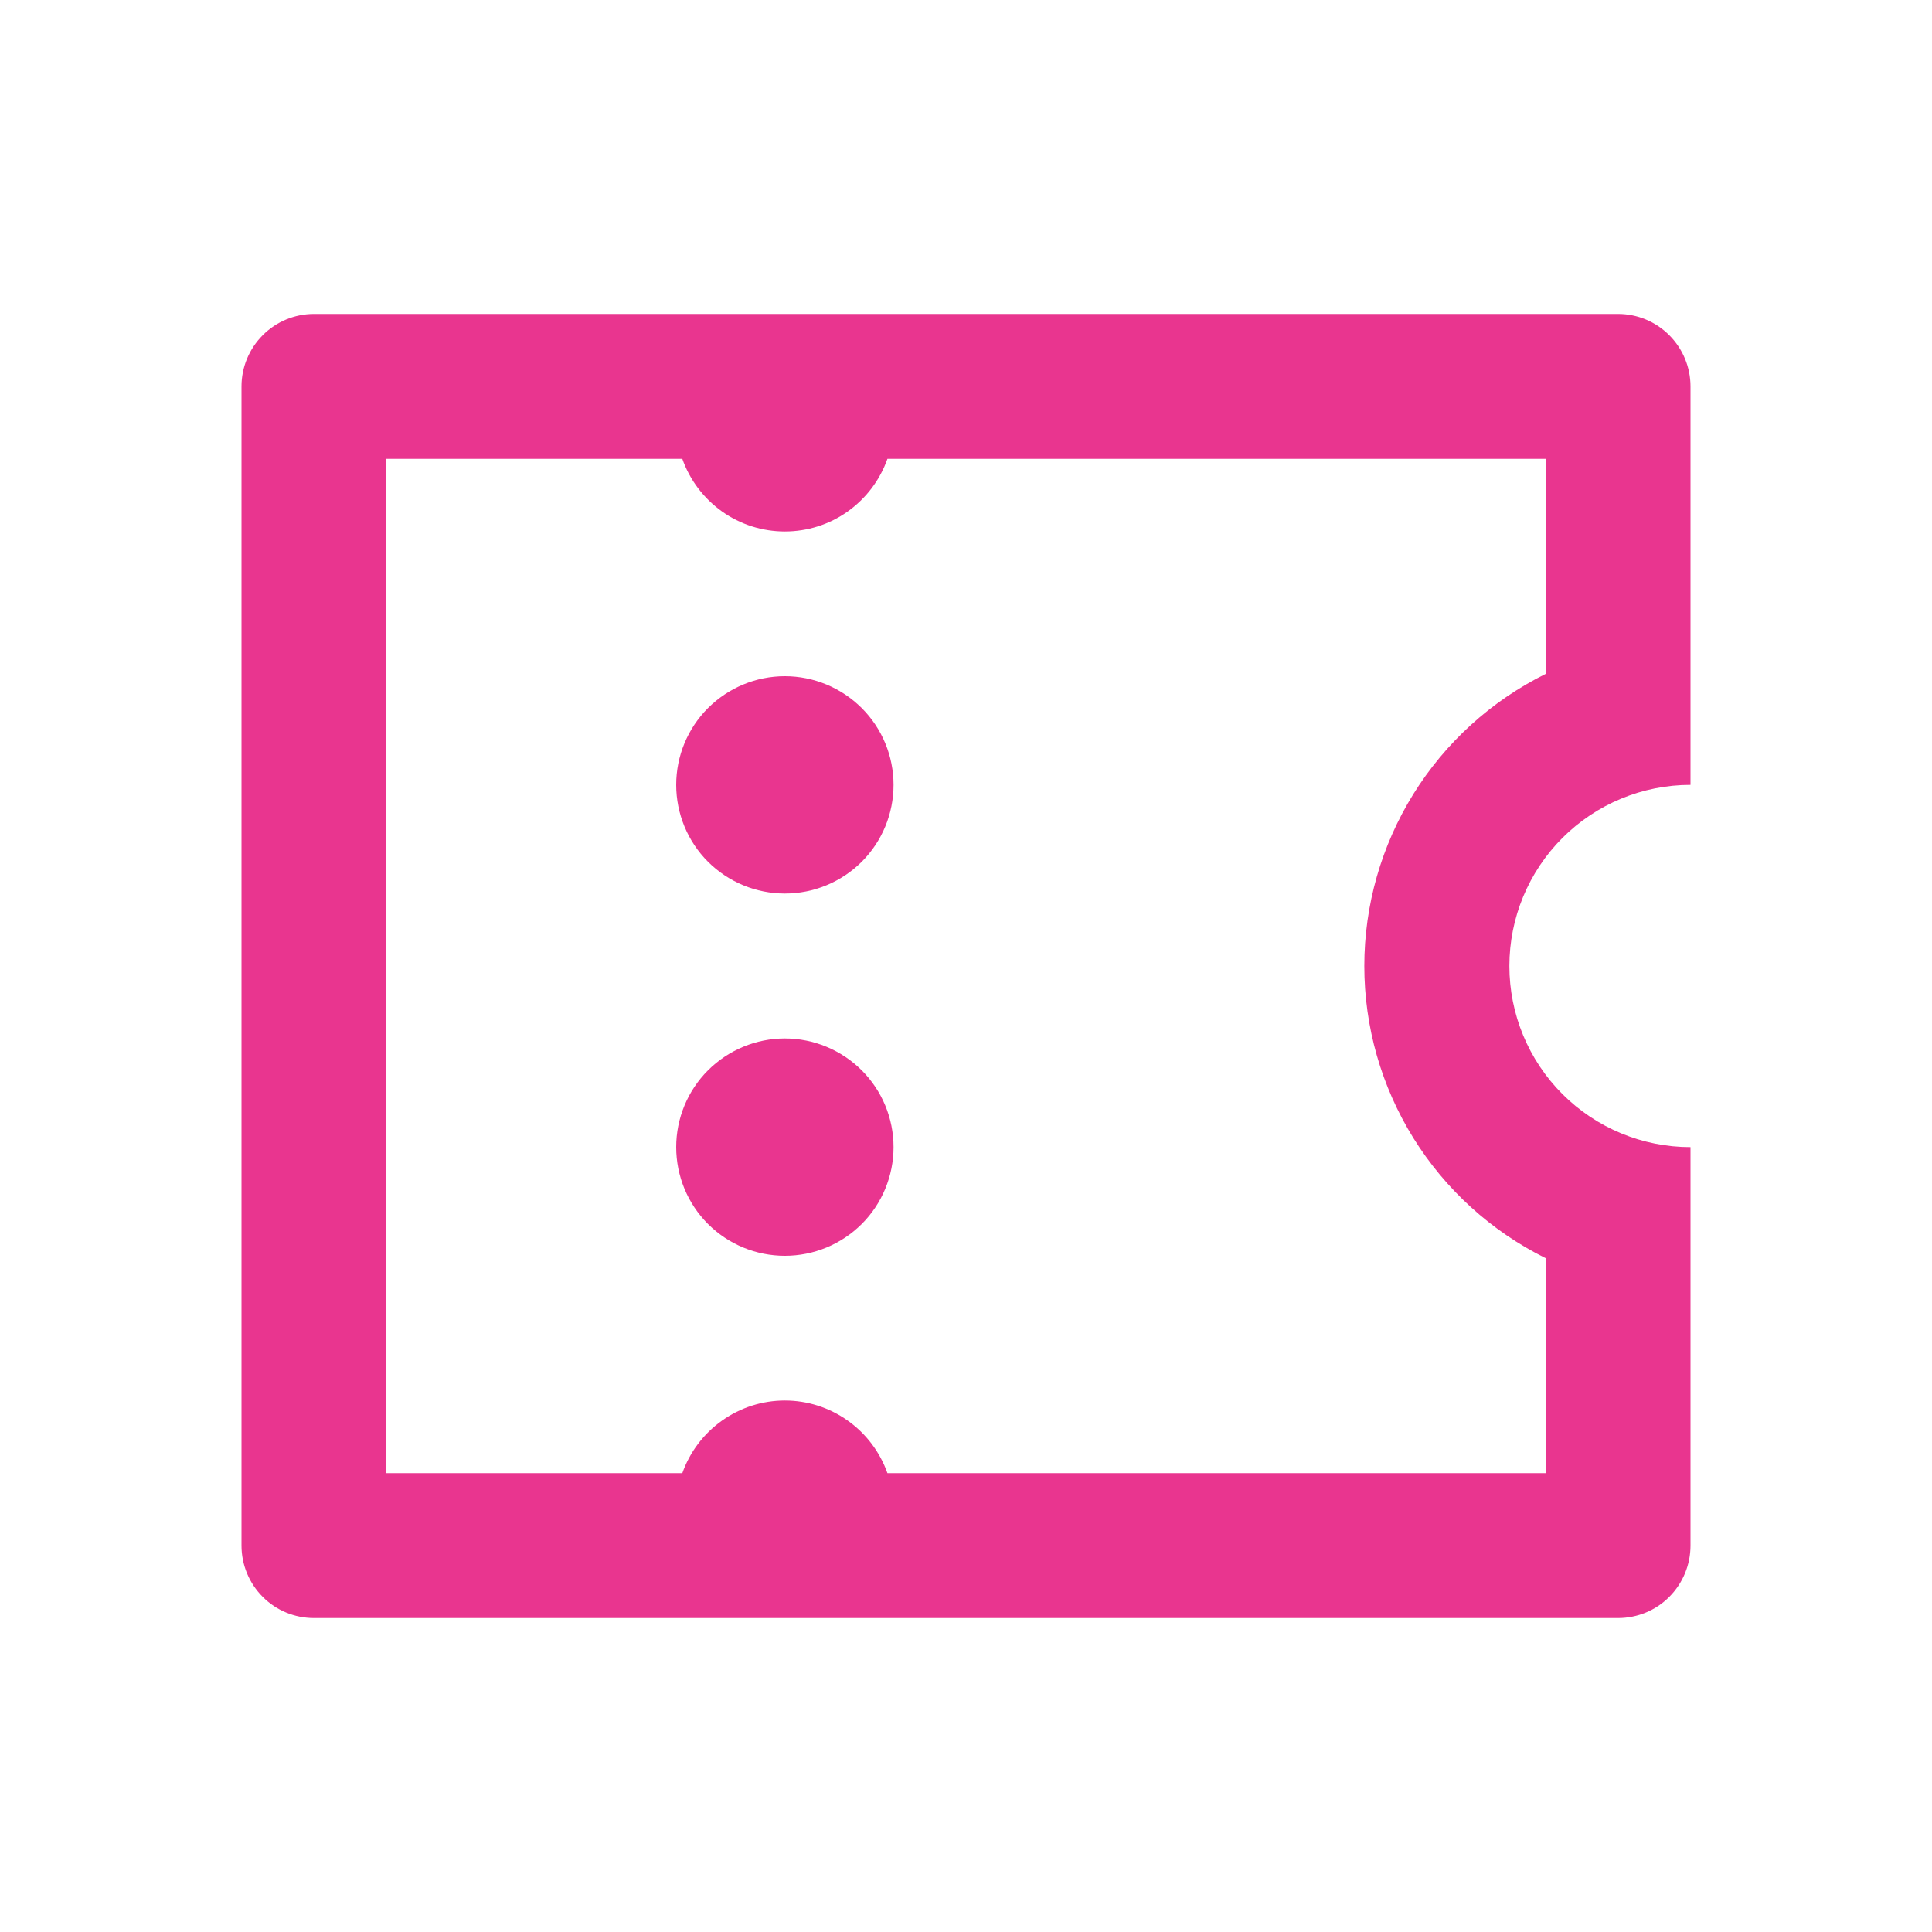
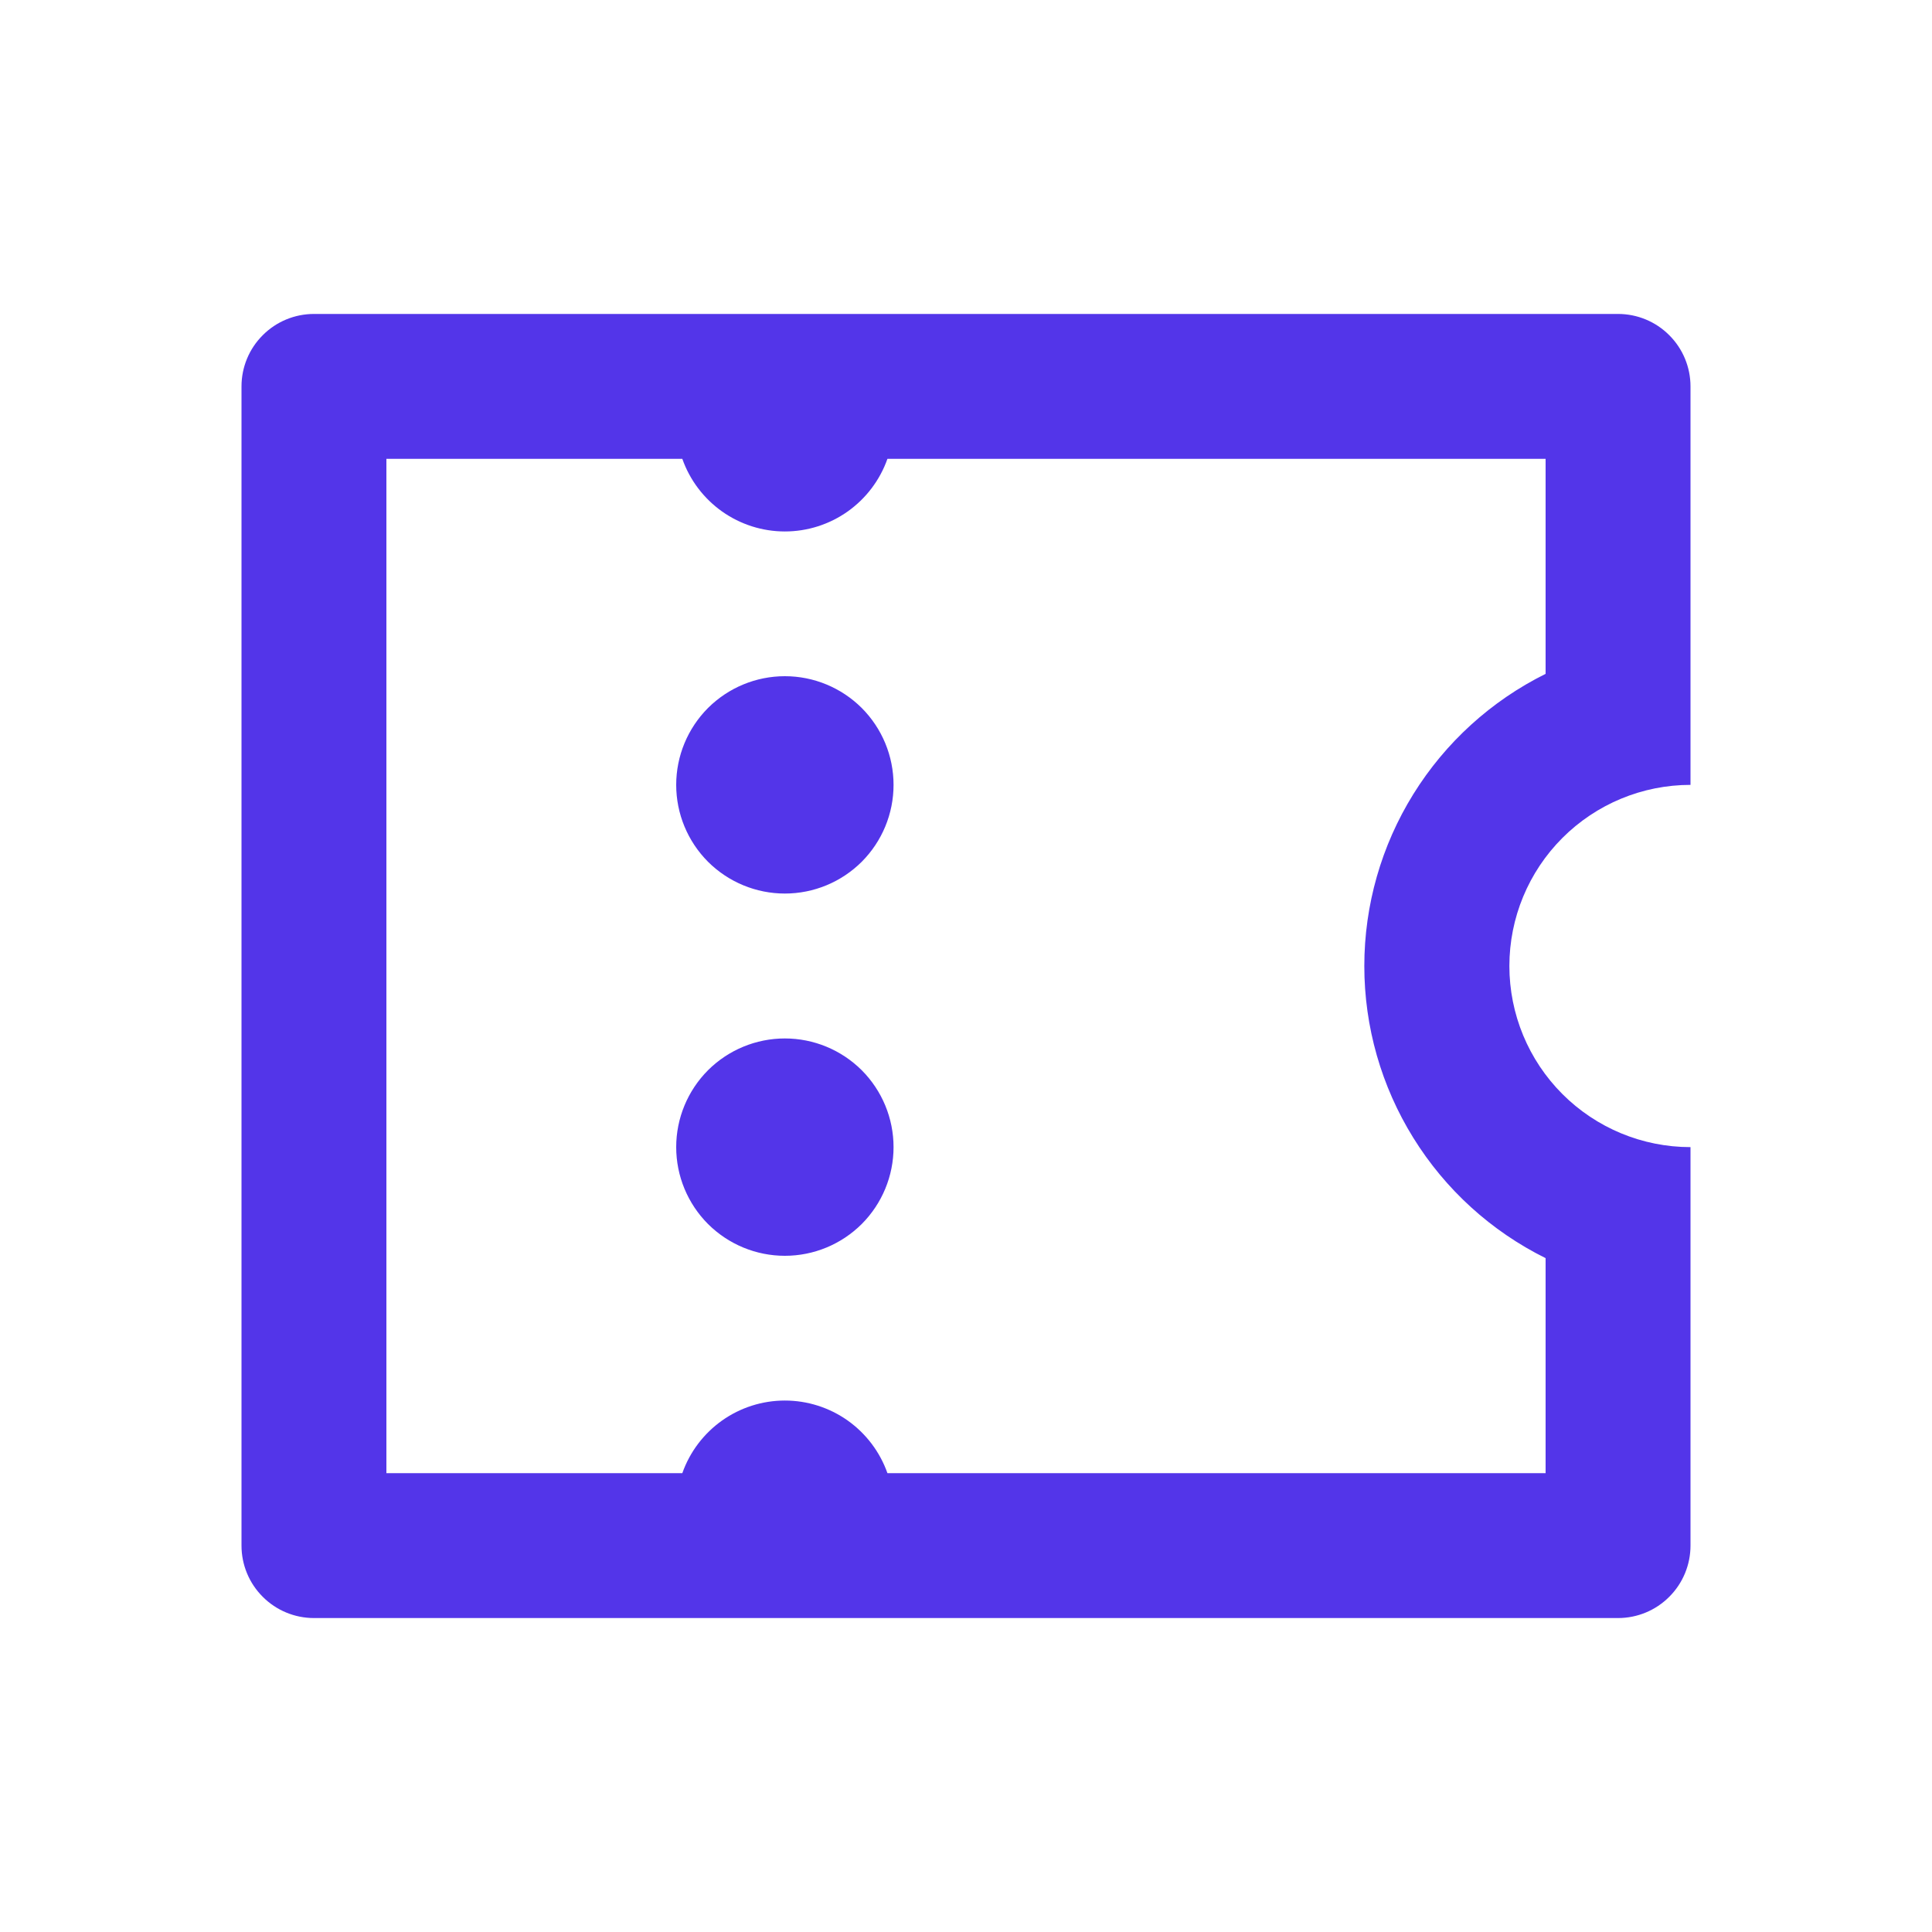
<svg xmlns="http://www.w3.org/2000/svg" width="24" height="24" viewBox="0 0 24 24" fill="none">
-   <path d="M3 4.8C3 4.562 3.095 4.333 3.264 4.164C3.432 3.995 3.661 3.9 3.9 3.9H20.1C20.339 3.9 20.568 3.995 20.736 4.164C20.905 4.333 21 4.562 21 4.8V9.75C20.403 9.75 19.831 9.987 19.409 10.409C18.987 10.831 18.75 11.404 18.75 12C18.75 12.597 18.987 13.169 19.409 13.591C19.831 14.013 20.403 14.25 21 14.25V19.2C21 19.439 20.905 19.668 20.736 19.837C20.568 20.006 20.339 20.1 20.1 20.1H3.9C3.661 20.1 3.432 20.006 3.264 19.837C3.095 19.668 3 19.439 3 19.2V4.8ZM8.476 18.3C8.569 18.037 8.742 17.808 8.97 17.647C9.198 17.485 9.47 17.398 9.75 17.398C10.03 17.398 10.302 17.485 10.53 17.647C10.758 17.808 10.931 18.037 11.024 18.3H19.2V15.629C18.524 15.294 17.955 14.777 17.557 14.136C17.159 13.495 16.948 12.755 16.948 12C16.948 11.246 17.159 10.506 17.557 9.865C17.955 9.224 18.524 8.707 19.2 8.372V5.7H11.024C10.931 5.964 10.758 6.192 10.53 6.354C10.302 6.516 10.03 6.602 9.75 6.602C9.47 6.602 9.198 6.516 8.97 6.354C8.742 6.192 8.569 5.964 8.476 5.7H4.8V18.3H8.476ZM9.75 11.1C9.392 11.1 9.049 10.958 8.795 10.705C8.542 10.452 8.4 10.108 8.4 9.75C8.4 9.392 8.542 9.049 8.795 8.796C9.049 8.543 9.392 8.4 9.75 8.4C10.108 8.4 10.451 8.543 10.705 8.796C10.958 9.049 11.1 9.392 11.1 9.75C11.1 10.108 10.958 10.452 10.705 10.705C10.451 10.958 10.108 11.1 9.75 11.1ZM9.75 15.6C9.392 15.6 9.049 15.458 8.795 15.205C8.542 14.952 8.4 14.608 8.4 14.25C8.4 13.892 8.542 13.549 8.795 13.296C9.049 13.043 9.392 12.9 9.75 12.9C10.108 12.9 10.451 13.043 10.705 13.296C10.958 13.549 11.1 13.892 11.1 14.25C11.1 14.608 10.958 14.952 10.705 15.205C10.451 15.458 10.108 15.6 9.75 15.6Z" fill="#E9358F" />
+   <path d="M3 4.8C3 4.561 3.095 4.332 3.264 4.164C3.432 3.995 3.661 3.9 3.9 3.9H20.1C20.339 3.9 20.568 3.995 20.736 4.164C20.905 4.332 21 4.561 21 4.8V9.75C20.403 9.75 19.831 9.987 19.409 10.409C18.987 10.831 18.75 11.403 18.75 12C18.75 12.597 18.987 13.169 19.409 13.591C19.831 14.013 20.403 14.25 21 14.25V19.2C21 19.439 20.905 19.668 20.736 19.836C20.568 20.005 20.339 20.1 20.1 20.1H3.9C3.661 20.1 3.432 20.005 3.264 19.836C3.095 19.668 3 19.439 3 19.2V4.8ZM8.476 18.3C8.569 18.036 8.742 17.808 8.97 17.646C9.198 17.485 9.47 17.398 9.75 17.398C10.03 17.398 10.302 17.485 10.53 17.646C10.758 17.808 10.931 18.036 11.024 18.3H19.2V15.629C18.524 15.294 17.955 14.777 17.557 14.135C17.159 13.494 16.948 12.755 16.948 12C16.948 11.245 17.159 10.506 17.557 9.865C17.955 9.224 18.524 8.706 19.2 8.371V5.7H11.024C10.931 5.964 10.758 6.192 10.53 6.354C10.302 6.515 10.03 6.602 9.75 6.602C9.47 6.602 9.198 6.515 8.97 6.354C8.742 6.192 8.569 5.964 8.476 5.7H4.8V18.3H8.476ZM9.75 11.1C9.392 11.1 9.049 10.958 8.795 10.705C8.542 10.451 8.4 10.108 8.4 9.75C8.4 9.392 8.542 9.049 8.795 8.795C9.049 8.542 9.392 8.4 9.75 8.4C10.108 8.4 10.451 8.542 10.705 8.795C10.958 9.049 11.1 9.392 11.1 9.75C11.1 10.108 10.958 10.451 10.705 10.705C10.451 10.958 10.108 11.1 9.75 11.1ZM9.75 15.6C9.392 15.6 9.049 15.458 8.795 15.205C8.542 14.951 8.4 14.608 8.4 14.25C8.4 13.892 8.542 13.549 8.795 13.295C9.049 13.042 9.392 12.9 9.75 12.9C10.108 12.9 10.451 13.042 10.705 13.295C10.958 13.549 11.1 13.892 11.1 14.25C11.1 14.608 10.958 14.951 10.705 15.205C10.451 15.458 10.108 15.6 9.75 15.6Z" fill="#5335E9" />
</svg>
